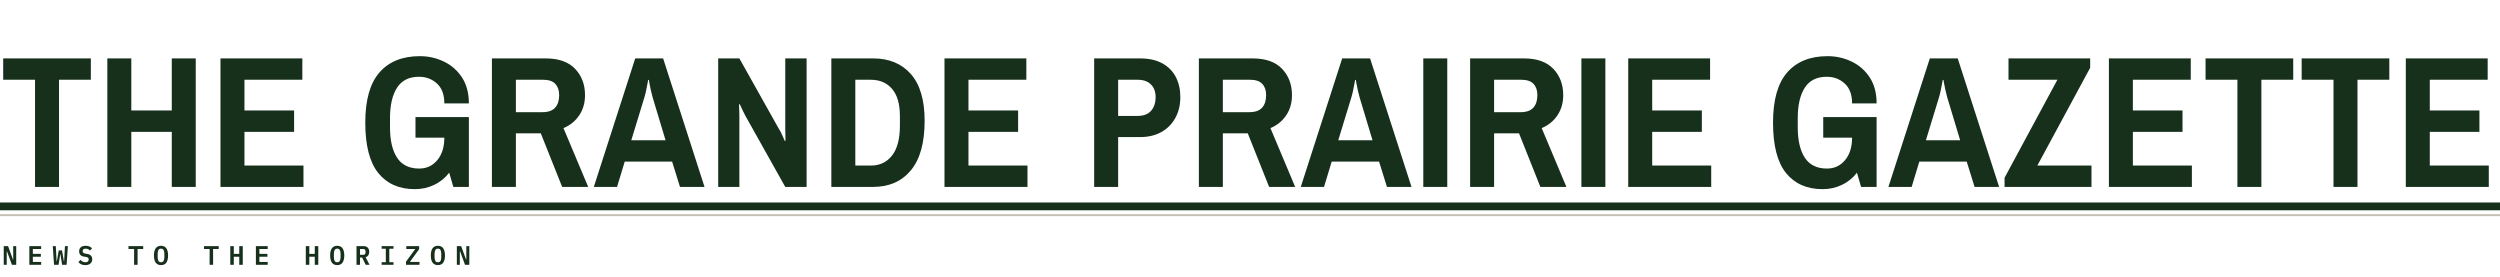
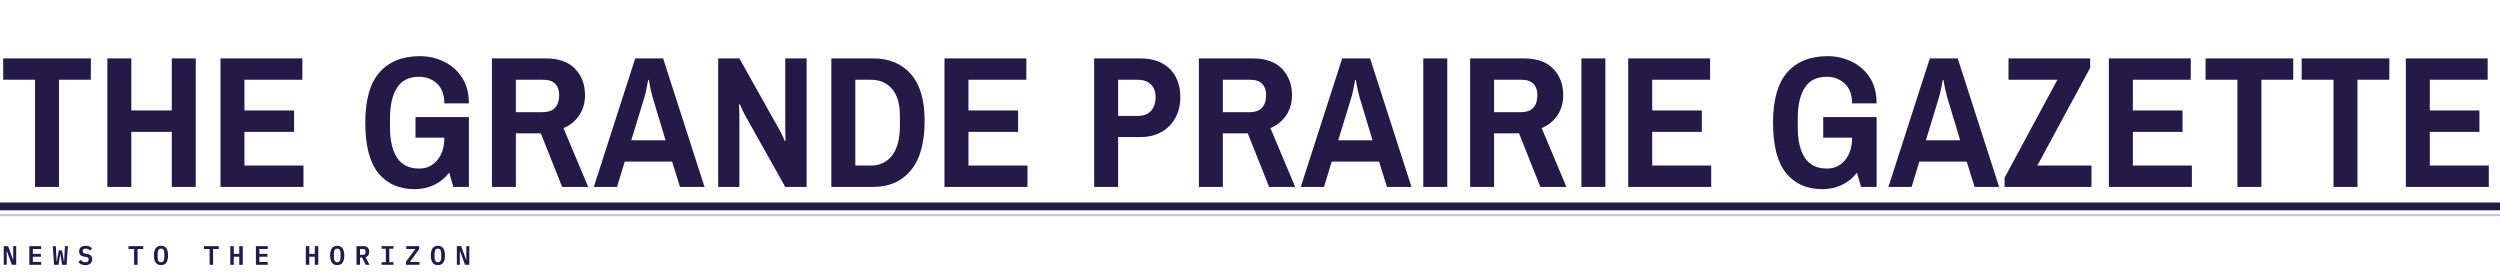
<svg xmlns="http://www.w3.org/2000/svg" viewBox="0 0 1284 142" width="1284" height="142" role="img" aria-label="The Grande Prairie Gazette">
-   <path d="M17.991 0.0V-55.032H1.636V-66.0H46.662V-55.032H30.306V0.0Z M55.128 0.0V-66.0H67.443V-39.254H88.224V-66.0H100.539V0.0H88.224V-28.286H67.443V0.0Z M113.239 0.0V-66.0H155.283V-55.032H125.554V-39.254H151.05V-28.286H125.554V-10.968H155.86V0.0Z M213.105 1.155Q200.983 1.155 194.296 -7.12Q187.609 -15.394 187.609 -33.0Q187.609 -50.51 194.921 -58.832Q202.233 -67.155 215.606 -67.155Q222.245 -67.155 228.017 -64.364Q233.79 -61.574 237.302 -56.187Q240.813 -50.799 240.813 -42.91H228.21Q228.21 -49.644 224.41 -53.108Q220.609 -56.571 215.222 -56.571Q207.525 -56.571 203.917 -50.943Q200.309 -45.315 200.309 -35.405V-30.595Q200.309 -20.493 203.965 -14.961Q207.621 -9.429 215.318 -9.429Q220.994 -9.429 224.602 -13.758Q228.21 -18.087 228.21 -25.303V-29.921L233.405 -25.303H213.394V-35.886H240.813V0.0H232.828L230.711 -7.312Q227.536 -3.175 222.918 -1.01Q218.3 1.155 213.105 1.155Z M252.647 0.0V-66.0H280.259Q290.265 -66.0 295.364 -60.66Q300.464 -55.321 300.464 -47.143Q300.464 -41.178 297.481 -36.752Q294.499 -32.327 289.399 -30.21L302.099 0.0H288.726L277.758 -27.516H264.962V0.0ZM264.962 -38.388H278.528Q283.05 -38.388 285.118 -40.697Q287.187 -43.006 287.187 -47.143Q287.187 -50.799 285.214 -52.915Q283.242 -55.032 279.009 -55.032H264.962Z M304.985 0.0 326.248 -66.0H340.583L361.845 0.0H349.242L345.201 -12.988H320.86L316.915 0.0ZM324.227 -23.956H341.834L335.195 -45.988Q334.714 -47.72 334.233 -49.837Q333.752 -51.953 333.512 -53.445Q333.271 -54.936 333.271 -54.936H332.886Q332.886 -54.936 332.598 -53.348Q332.309 -51.761 331.876 -49.644Q331.443 -47.528 330.962 -45.988Z M368.869 0.0V-66.0H379.741L400.137 -29.633Q400.714 -28.863 401.388 -27.372Q402.061 -25.88 402.59 -24.678Q403.12 -23.475 403.12 -23.475L403.408 -23.764Q403.408 -23.764 403.408 -24.918Q403.408 -26.073 403.36 -27.42Q403.312 -28.767 403.312 -29.248V-66.0H414.28V0.0H403.312L382.915 -36.367Q382.531 -37.041 381.809 -38.532Q381.087 -40.023 380.51 -41.274Q379.933 -42.525 379.933 -42.525L379.548 -42.236Q379.548 -42.236 379.596 -41.226Q379.644 -40.216 379.692 -38.917Q379.741 -37.618 379.741 -36.752V0.0Z M426.98 0.0V-66.0H448.434Q460.749 -66.0 467.821 -57.966Q474.892 -49.933 474.892 -33.962Q474.892 -17.029 467.821 -8.515Q460.749 0.0 448.434 0.0ZM439.294 -10.968H447.28Q454.111 -10.968 458.152 -16.115Q462.192 -21.262 462.192 -31.557V-36.367Q462.192 -45.7 458.152 -50.366Q454.111 -55.032 447.28 -55.032H439.294Z M485.09 0.0V-66.0H527.134V-55.032H497.405V-39.254H522.901V-28.286H497.405V-10.968H527.711V0.0Z M561.962 0.0V-66.0H585.534Q592.364 -66.0 596.983 -63.45Q601.601 -60.901 603.91 -56.427Q606.219 -51.953 606.219 -46.181Q606.219 -40.023 603.621 -35.357Q601.023 -30.691 596.405 -28.141Q591.787 -25.592 585.534 -25.592H574.277V0.0ZM574.277 -36.464H584.283Q588.805 -36.464 591.162 -39.061Q593.519 -41.659 593.519 -46.181Q593.519 -50.222 591.114 -52.627Q588.708 -55.032 584.283 -55.032H574.277Z M615.743 0.0V-66.0H643.356Q653.362 -66.0 658.461 -60.66Q663.56 -55.321 663.56 -47.143Q663.56 -41.178 660.577 -36.752Q657.595 -32.327 652.496 -30.21L665.195 0.0H651.822L640.854 -27.516H628.058V0.0ZM628.058 -38.388H641.624Q646.146 -38.388 648.214 -40.697Q650.283 -43.006 650.283 -47.143Q650.283 -50.799 648.31 -52.915Q646.338 -55.032 642.105 -55.032H628.058Z M668.082 0.0 689.344 -66.0H703.679L724.942 0.0H712.338L708.297 -12.988H683.956L680.012 0.0ZM687.324 -23.956H704.93L698.292 -45.988Q697.81 -47.72 697.329 -49.837Q696.848 -51.953 696.608 -53.445Q696.367 -54.936 696.367 -54.936H695.983Q695.983 -54.936 695.694 -53.348Q695.405 -51.761 694.972 -49.644Q694.539 -47.528 694.058 -45.988Z M731.003 0.0V-66.0H743.318V0.0Z M755.055 0.0V-66.0H782.668Q792.673 -66.0 797.773 -60.66Q802.872 -55.321 802.872 -47.143Q802.872 -41.178 799.889 -36.752Q796.907 -32.327 791.808 -30.21L804.507 0.0H791.134L780.166 -27.516H767.37V0.0ZM767.37 -38.388H780.936Q785.458 -38.388 787.526 -40.697Q789.595 -43.006 789.595 -47.143Q789.595 -50.799 787.622 -52.915Q785.65 -55.032 781.417 -55.032H767.37Z M812.204 0.0V-66.0H824.519V0.0Z M836.257 0.0V-66.0H878.3V-55.032H848.571V-39.254H874.067V-28.286H848.571V-10.968H878.878V0.0Z M936.122 1.155Q924 1.155 917.313 -7.12Q910.627 -15.394 910.627 -33.0Q910.627 -50.51 917.939 -58.832Q925.251 -67.155 938.624 -67.155Q945.262 -67.155 951.035 -64.364Q956.808 -61.574 960.319 -56.187Q963.831 -50.799 963.831 -42.91H951.227Q951.227 -49.644 947.427 -53.108Q943.627 -56.571 938.239 -56.571Q930.542 -56.571 926.934 -50.943Q923.327 -45.315 923.327 -35.405V-30.595Q923.327 -20.493 926.983 -14.961Q930.638 -9.429 938.335 -9.429Q944.012 -9.429 947.62 -13.758Q951.227 -18.087 951.227 -25.303V-29.921L956.423 -25.303H936.411V-35.886H963.831V0.0H955.845L953.729 -7.312Q950.554 -3.175 945.936 -1.01Q941.318 1.155 936.122 1.155Z M969.892 0.0 991.155 -66.0H1005.49L1026.752 0.0H1014.149L1010.108 -12.988H985.767L981.822 0.0ZM989.134 -23.956H1006.741L1000.102 -45.988Q999.621 -47.72 999.14 -49.837Q998.659 -51.953 998.418 -53.445Q998.178 -54.936 998.178 -54.936H997.793Q997.793 -54.936 997.504 -53.348Q997.216 -51.761 996.783 -49.644Q996.35 -47.528 995.869 -45.988Z M1029.542 0.0V-4.714L1056.673 -55.032H1031.563V-66.0H1073.51V-61.19L1046.379 -10.968H1074.184V0.0Z M1083.131 0.0V-66.0H1125.175V-55.032H1095.446V-39.254H1120.942V-28.286H1095.446V-10.968H1125.752V0.0Z M1149.131 0.0V-55.032H1132.776V-66.0H1177.802V-55.032H1161.446V0.0Z M1198.487 0.0V-55.032H1182.131V-66.0H1227.157V-55.032H1210.802V0.0Z M1235.624 0.0V-66.0H1277.668V-55.032H1247.939V-39.254H1273.434V-28.286H1247.939V-10.968H1278.245V0.0Z" transform="translate(0,96)" fill="#17301C" />
-   <rect x="0" y="104" width="1284" height="4" fill="#17301C" />
-   <rect x="0" y="110" width="1284" height="1" fill="#C4C0B4" />
-   <path d="M2.599 -6.891H2.462V0.0H0.921V-9.6H3.136L5.653 -2.709H5.79V-9.6H7.331V0.0H5.116Z M14.07 0.0V-9.6H20.135V-8.115H15.872V-5.611H19.984V-4.126H15.872V-1.485H20.135V0.0Z M26.751 0.0 26.104 -9.6H27.658L27.961 -4.071L28.085 -1.788H28.209L29.171 -7.386H30.849L31.812 -1.788H31.936L32.06 -4.071L32.362 -9.6H33.861L33.215 0.0H30.891L30.038 -5.433H29.928L29.075 0.0Z M42.801 0.165Q41.563 0.165 40.69 -0.261Q39.817 -0.688 39.266 -1.389L40.353 -2.517Q40.889 -1.898 41.515 -1.602Q42.141 -1.307 42.856 -1.307Q43.681 -1.307 44.121 -1.678Q44.562 -2.049 44.562 -2.751Q44.562 -3.328 44.232 -3.624Q43.901 -3.92 43.117 -4.044L42.1 -4.209Q40.766 -4.442 40.202 -5.178Q39.638 -5.914 39.638 -6.918Q39.638 -8.293 40.532 -9.029Q41.426 -9.765 43.007 -9.765Q44.135 -9.765 44.954 -9.407Q45.772 -9.05 46.267 -8.431L45.208 -7.303Q44.823 -7.757 44.287 -8.025Q43.75 -8.293 43.021 -8.293Q41.453 -8.293 41.453 -7.001Q41.453 -6.45 41.783 -6.162Q42.113 -5.873 42.911 -5.735L43.915 -5.556Q45.167 -5.323 45.772 -4.635Q46.377 -3.947 46.377 -2.874Q46.377 -2.201 46.143 -1.644Q45.909 -1.087 45.456 -0.681Q45.002 -0.275 44.335 -0.055Q43.668 0.165 42.801 0.165Z M69.662 -8.115V0.0H67.874V-8.115H64.986V-9.6H72.55V-8.115Z M81.696 0.165Q80.761 0.165 80.073 -0.172Q79.386 -0.509 78.939 -1.142Q78.492 -1.774 78.279 -2.696Q78.065 -3.617 78.065 -4.8Q78.065 -5.969 78.279 -6.897Q78.492 -7.826 78.939 -8.458Q79.386 -9.091 80.073 -9.428Q80.761 -9.765 81.696 -9.765Q83.567 -9.765 84.447 -8.458Q85.327 -7.152 85.327 -4.8Q85.327 -2.448 84.447 -1.142Q83.567 0.165 81.696 0.165ZM81.696 -1.307Q82.178 -1.307 82.508 -1.492Q82.838 -1.678 83.037 -2.022Q83.237 -2.366 83.326 -2.868Q83.415 -3.37 83.415 -3.989V-5.625Q83.415 -6.863 83.037 -7.578Q82.659 -8.293 81.696 -8.293Q80.734 -8.293 80.355 -7.578Q79.977 -6.863 79.977 -5.625V-3.975Q79.977 -2.737 80.355 -2.022Q80.734 -1.307 81.696 -1.307Z M108.447 -8.115V0.0H106.659V-8.115H103.771V-9.6H111.335V-8.115Z M121.884 -4.126H119.079V0.0H117.277V-9.6H119.079V-5.611H121.884V-9.6H123.686V0.0H121.884Z M130.425 0.0V-9.6H136.491V-8.115H132.227V-5.611H136.339V-4.126H132.227V-1.485H136.491V0.0Z M160.669 -4.126H157.864V0.0H156.062V-9.6H157.864V-5.611H160.669V-9.6H162.471V0.0H160.669Z M172.195 0.165Q171.26 0.165 170.572 -0.172Q169.884 -0.509 169.437 -1.142Q168.99 -1.774 168.777 -2.696Q168.564 -3.617 168.564 -4.8Q168.564 -5.969 168.777 -6.897Q168.99 -7.826 169.437 -8.458Q169.884 -9.091 170.572 -9.428Q171.26 -9.765 172.195 -9.765Q174.065 -9.765 174.946 -8.458Q175.826 -7.152 175.826 -4.8Q175.826 -2.448 174.946 -1.142Q174.065 0.165 172.195 0.165ZM172.195 -1.307Q172.676 -1.307 173.006 -1.492Q173.336 -1.678 173.536 -2.022Q173.735 -2.366 173.825 -2.868Q173.914 -3.37 173.914 -3.989V-5.625Q173.914 -6.863 173.536 -7.578Q173.158 -8.293 172.195 -8.293Q171.232 -8.293 170.854 -7.578Q170.476 -6.863 170.476 -5.625V-3.975Q170.476 -2.737 170.854 -2.022Q171.232 -1.307 172.195 -1.307Z M183.899 0.0H182.097V-9.6H185.742Q187.145 -9.6 187.888 -8.802Q188.63 -8.005 188.63 -6.629Q188.63 -5.57 188.142 -4.848Q187.654 -4.126 186.746 -3.934L188.795 0.0H186.815L184.986 -3.727H183.899ZM185.371 -5.13Q186.1 -5.13 186.416 -5.426Q186.732 -5.721 186.732 -6.368V-6.891Q186.732 -7.537 186.416 -7.833Q186.1 -8.128 185.371 -8.128H183.899V-5.13Z M194.998 0.0V-1.348H197.158V-8.252H194.998V-9.6H201.105V-8.252H198.946V-1.348H201.105V0.0Z M214.446 0.0H207.514V-1.582L212.287 -8.115H207.679V-9.6H214.267V-8.018L209.508 -1.485H214.446Z M223.908 0.165Q222.973 0.165 222.285 -0.172Q221.598 -0.509 221.151 -1.142Q220.704 -1.774 220.491 -2.696Q220.277 -3.617 220.277 -4.8Q220.277 -5.969 220.491 -6.897Q220.704 -7.826 221.151 -8.458Q221.598 -9.091 222.285 -9.428Q222.973 -9.765 223.908 -9.765Q225.779 -9.765 226.659 -8.458Q227.539 -7.152 227.539 -4.8Q227.539 -2.448 226.659 -1.142Q225.779 0.165 223.908 0.165ZM223.908 -1.307Q224.39 -1.307 224.72 -1.492Q225.05 -1.678 225.249 -2.022Q225.449 -2.366 225.538 -2.868Q225.628 -3.37 225.628 -3.989V-5.625Q225.628 -6.863 225.249 -7.578Q224.871 -8.293 223.908 -8.293Q222.946 -8.293 222.567 -7.578Q222.189 -6.863 222.189 -5.625V-3.975Q222.189 -2.737 222.567 -2.022Q222.946 -1.307 223.908 -1.307Z M235.31 -6.891H235.172V0.0H233.632V-9.6H235.846L238.363 -2.709H238.501V-9.6H240.041V0.0H237.827Z" transform="translate(1,136)" fill="#17301C" />
+   <path d="M17.991 0.0V-55.032H1.636V-66.0H46.662V-55.032H30.306V0.0Z M55.128 0.0V-66.0H67.443V-39.254H88.224V-66.0H100.539V0.0H88.224V-28.286H67.443V0.0Z M113.239 0.0V-66.0H155.283V-55.032H125.554V-39.254H151.05V-28.286H125.554V-10.968H155.86V0.0Z M213.105 1.155Q200.983 1.155 194.296 -7.12Q187.609 -15.394 187.609 -33.0Q187.609 -50.51 194.921 -58.832Q202.233 -67.155 215.606 -67.155Q222.245 -67.155 228.017 -64.364Q233.79 -61.574 237.302 -56.187Q240.813 -50.799 240.813 -42.91H228.21Q228.21 -49.644 224.41 -53.108Q220.609 -56.571 215.222 -56.571Q207.525 -56.571 203.917 -50.943Q200.309 -45.315 200.309 -35.405V-30.595Q200.309 -20.493 203.965 -14.961Q207.621 -9.429 215.318 -9.429Q220.994 -9.429 224.602 -13.758Q228.21 -18.087 228.21 -25.303V-29.921L233.405 -25.303H213.394V-35.886H240.813V0.0H232.828L230.711 -7.312Q227.536 -3.175 222.918 -1.01Q218.3 1.155 213.105 1.155Z M252.647 0.0V-66.0H280.259Q290.265 -66.0 295.364 -60.66Q300.464 -55.321 300.464 -47.143Q300.464 -41.178 297.481 -36.752Q294.499 -32.327 289.399 -30.21L302.099 0.0H288.726L277.758 -27.516H264.962V0.0ZM264.962 -38.388H278.528Q283.05 -38.388 285.118 -40.697Q287.187 -43.006 287.187 -47.143Q287.187 -50.799 285.214 -52.915Q283.242 -55.032 279.009 -55.032H264.962Z M304.985 0.0 326.248 -66.0H340.583L361.845 0.0H349.242L345.201 -12.988H320.86L316.915 0.0ZM324.227 -23.956H341.834L335.195 -45.988Q334.714 -47.72 334.233 -49.837Q333.752 -51.953 333.512 -53.445Q333.271 -54.936 333.271 -54.936H332.886Q332.886 -54.936 332.598 -53.348Q332.309 -51.761 331.876 -49.644Q331.443 -47.528 330.962 -45.988Z M368.869 0.0V-66.0H379.741L400.137 -29.633Q400.714 -28.863 401.388 -27.372Q402.061 -25.88 402.59 -24.678Q403.12 -23.475 403.12 -23.475L403.408 -23.764Q403.408 -23.764 403.408 -24.918Q403.408 -26.073 403.36 -27.42Q403.312 -28.767 403.312 -29.248V-66.0H414.28V0.0H403.312L382.915 -36.367Q382.531 -37.041 381.809 -38.532Q381.087 -40.023 380.51 -41.274Q379.933 -42.525 379.933 -42.525L379.548 -42.236Q379.548 -42.236 379.596 -41.226Q379.644 -40.216 379.692 -38.917Q379.741 -37.618 379.741 -36.752V0.0Z M426.98 0.0V-66.0H448.434Q460.749 -66.0 467.821 -57.966Q474.892 -49.933 474.892 -33.962Q474.892 -17.029 467.821 -8.515Q460.749 0.0 448.434 0.0ZM439.294 -10.968H447.28Q454.111 -10.968 458.152 -16.115Q462.192 -21.262 462.192 -31.557V-36.367Q462.192 -45.7 458.152 -50.366Q454.111 -55.032 447.28 -55.032H439.294Z M485.09 0.0V-66.0H527.134V-55.032H497.405V-39.254H522.901V-28.286H497.405V-10.968H527.711V0.0Z M561.962 0.0V-66.0H585.534Q592.364 -66.0 596.983 -63.45Q601.601 -60.901 603.91 -56.427Q606.219 -51.953 606.219 -46.181Q606.219 -40.023 603.621 -35.357Q601.023 -30.691 596.405 -28.141Q591.787 -25.592 585.534 -25.592H574.277V0.0ZM574.277 -36.464H584.283Q588.805 -36.464 591.162 -39.061Q593.519 -41.659 593.519 -46.181Q593.519 -50.222 591.114 -52.627Q588.708 -55.032 584.283 -55.032H574.277Z M615.743 0.0V-66.0H643.356Q653.362 -66.0 658.461 -60.66Q663.56 -55.321 663.56 -47.143Q663.56 -41.178 660.577 -36.752Q657.595 -32.327 652.496 -30.21L665.195 0.0H651.822L640.854 -27.516H628.058V0.0ZM628.058 -38.388H641.624Q646.146 -38.388 648.214 -40.697Q650.283 -43.006 650.283 -47.143Q650.283 -50.799 648.31 -52.915Q646.338 -55.032 642.105 -55.032H628.058Z M668.082 0.0 689.344 -66.0H703.679L724.942 0.0H712.338L708.297 -12.988H683.956L680.012 0.0ZM687.324 -23.956H704.93L698.292 -45.988Q697.81 -47.72 697.329 -49.837Q696.848 -51.953 696.608 -53.445Q696.367 -54.936 696.367 -54.936H695.983Q695.983 -54.936 695.694 -53.348Q695.405 -51.761 694.972 -49.644Q694.539 -47.528 694.058 -45.988Z M731.003 0.0V-66.0H743.318V0.0Z M755.055 0.0V-66.0H782.668Q792.673 -66.0 797.773 -60.66Q802.872 -55.321 802.872 -47.143Q802.872 -41.178 799.889 -36.752Q796.907 -32.327 791.808 -30.21L804.507 0.0H791.134L780.166 -27.516H767.37V0.0ZM767.37 -38.388H780.936Q785.458 -38.388 787.526 -40.697Q789.595 -43.006 789.595 -47.143Q789.595 -50.799 787.622 -52.915Q785.65 -55.032 781.417 -55.032H767.37Z M812.204 0.0V-66.0H824.519V0.0Z M836.257 0.0V-66.0H878.3V-55.032H848.571V-39.254H874.067V-28.286H848.571V-10.968H878.878V0.0Z M936.122 1.155Q924 1.155 917.313 -7.12Q910.627 -15.394 910.627 -33.0Q910.627 -50.51 917.939 -58.832Q925.251 -67.155 938.624 -67.155Q945.262 -67.155 951.035 -64.364Q956.808 -61.574 960.319 -56.187Q963.831 -50.799 963.831 -42.91H951.227Q951.227 -49.644 947.427 -53.108Q943.627 -56.571 938.239 -56.571Q930.542 -56.571 926.934 -50.943Q923.327 -45.315 923.327 -35.405V-30.595Q923.327 -20.493 926.983 -14.961Q930.638 -9.429 938.335 -9.429Q944.012 -9.429 947.62 -13.758Q951.227 -18.087 951.227 -25.303V-29.921L956.423 -25.303H936.411V-35.886H963.831V0.0H955.845L953.729 -7.312Q950.554 -3.175 945.936 -1.01Q941.318 1.155 936.122 1.155Z M969.892 0.0 991.155 -66.0H1005.49L1026.752 0.0H1014.149L1010.108 -12.988H985.767L981.822 0.0ZM989.134 -23.956H1006.741L1000.102 -45.988Q999.621 -47.72 999.14 -49.837Q998.659 -51.953 998.418 -53.445Q998.178 -54.936 998.178 -54.936H997.793Q997.793 -54.936 997.504 -53.348Q997.216 -51.761 996.783 -49.644Q996.35 -47.528 995.869 -45.988Z M1029.542 0.0V-4.714L1056.673 -55.032H1031.563V-66.0H1073.51V-61.19L1046.379 -10.968H1074.184V0.0Z M1083.131 0.0V-66.0H1125.175V-55.032H1095.446V-39.254H1120.942V-28.286H1095.446V-10.968H1125.752V0.0Z M1149.131 0.0V-55.032H1132.776V-66.0H1177.802V-55.032H1161.446V0.0Z M1198.487 0.0V-55.032H1182.131V-66.0H1227.157V-55.032H1210.802V0.0Z M1235.624 0.0V-66.0H1277.668V-55.032H1247.939V-39.254H1273.434V-28.286H1247.939V-10.968H1278.245V0.0Z" transform="translate(0,96)" fill="#241A47" />
+   <rect x="0" y="104" width="1284" height="4" fill="#241A47" />
+   <rect x="0" y="110" width="1284" height="1" fill="#C9C3D8" />
+   <path d="M2.599 -6.891H2.462V0.0H0.921V-9.6H3.136L5.653 -2.709H5.79V-9.6H7.331V0.0H5.116Z M14.07 0.0V-9.6H20.135V-8.115H15.872V-5.611H19.984V-4.126H15.872V-1.485H20.135V0.0Z M26.751 0.0 26.104 -9.6H27.658L27.961 -4.071L28.085 -1.788H28.209L29.171 -7.386H30.849L31.812 -1.788H31.936L32.06 -4.071L32.362 -9.6H33.861L33.215 0.0H30.891L30.038 -5.433H29.928L29.075 0.0Z M42.801 0.165Q41.563 0.165 40.69 -0.261Q39.817 -0.688 39.266 -1.389L40.353 -2.517Q40.889 -1.898 41.515 -1.602Q42.141 -1.307 42.856 -1.307Q43.681 -1.307 44.121 -1.678Q44.562 -2.049 44.562 -2.751Q44.562 -3.328 44.232 -3.624Q43.901 -3.92 43.117 -4.044L42.1 -4.209Q40.766 -4.442 40.202 -5.178Q39.638 -5.914 39.638 -6.918Q39.638 -8.293 40.532 -9.029Q41.426 -9.765 43.007 -9.765Q44.135 -9.765 44.954 -9.407Q45.772 -9.05 46.267 -8.431L45.208 -7.303Q44.823 -7.757 44.287 -8.025Q43.75 -8.293 43.021 -8.293Q41.453 -8.293 41.453 -7.001Q41.453 -6.45 41.783 -6.162Q42.113 -5.873 42.911 -5.735L43.915 -5.556Q45.167 -5.323 45.772 -4.635Q46.377 -3.947 46.377 -2.874Q46.377 -2.201 46.143 -1.644Q45.909 -1.087 45.456 -0.681Q45.002 -0.275 44.335 -0.055Q43.668 0.165 42.801 0.165Z M69.662 -8.115V0.0H67.874V-8.115H64.986V-9.6H72.55V-8.115Z M81.696 0.165Q80.761 0.165 80.073 -0.172Q79.386 -0.509 78.939 -1.142Q78.492 -1.774 78.279 -2.696Q78.065 -3.617 78.065 -4.8Q78.065 -5.969 78.279 -6.897Q78.492 -7.826 78.939 -8.458Q79.386 -9.091 80.073 -9.428Q80.761 -9.765 81.696 -9.765Q83.567 -9.765 84.447 -8.458Q85.327 -7.152 85.327 -4.8Q85.327 -2.448 84.447 -1.142Q83.567 0.165 81.696 0.165ZM81.696 -1.307Q82.178 -1.307 82.508 -1.492Q82.838 -1.678 83.037 -2.022Q83.237 -2.366 83.326 -2.868Q83.415 -3.37 83.415 -3.989V-5.625Q83.415 -6.863 83.037 -7.578Q82.659 -8.293 81.696 -8.293Q80.734 -8.293 80.355 -7.578Q79.977 -6.863 79.977 -5.625V-3.975Q79.977 -2.737 80.355 -2.022Q80.734 -1.307 81.696 -1.307Z M108.447 -8.115V0.0H106.659V-8.115H103.771V-9.6H111.335V-8.115Z M121.884 -4.126H119.079V0.0H117.277V-9.6H119.079V-5.611H121.884V-9.6H123.686V0.0H121.884Z M130.425 0.0V-9.6H136.491V-8.115H132.227V-5.611H136.339V-4.126H132.227V-1.485H136.491V0.0Z M160.669 -4.126H157.864V0.0H156.062V-9.6H157.864V-5.611H160.669V-9.6H162.471V0.0H160.669Z M172.195 0.165Q171.26 0.165 170.572 -0.172Q169.884 -0.509 169.437 -1.142Q168.99 -1.774 168.777 -2.696Q168.564 -3.617 168.564 -4.8Q168.564 -5.969 168.777 -6.897Q168.99 -7.826 169.437 -8.458Q169.884 -9.091 170.572 -9.428Q171.26 -9.765 172.195 -9.765Q174.065 -9.765 174.946 -8.458Q175.826 -7.152 175.826 -4.8Q175.826 -2.448 174.946 -1.142Q174.065 0.165 172.195 0.165ZM172.195 -1.307Q172.676 -1.307 173.006 -1.492Q173.336 -1.678 173.536 -2.022Q173.735 -2.366 173.825 -2.868Q173.914 -3.37 173.914 -3.989V-5.625Q173.914 -6.863 173.536 -7.578Q173.158 -8.293 172.195 -8.293Q171.232 -8.293 170.854 -7.578Q170.476 -6.863 170.476 -5.625V-3.975Q170.476 -2.737 170.854 -2.022Q171.232 -1.307 172.195 -1.307Z M183.899 0.0H182.097V-9.6H185.742Q187.145 -9.6 187.888 -8.802Q188.63 -8.005 188.63 -6.629Q188.63 -5.57 188.142 -4.848Q187.654 -4.126 186.746 -3.934L188.795 0.0H186.815L184.986 -3.727H183.899ZM185.371 -5.13Q186.1 -5.13 186.416 -5.426Q186.732 -5.721 186.732 -6.368V-6.891Q186.732 -7.537 186.416 -7.833Q186.1 -8.128 185.371 -8.128H183.899V-5.13Z M194.998 0.0V-1.348H197.158V-8.252H194.998V-9.6H201.105V-8.252H198.946V-1.348H201.105V0.0Z M214.446 0.0H207.514V-1.582L212.287 -8.115H207.679V-9.6H214.267V-8.018L209.508 -1.485H214.446Z M223.908 0.165Q222.973 0.165 222.285 -0.172Q221.598 -0.509 221.151 -1.142Q220.704 -1.774 220.491 -2.696Q220.277 -3.617 220.277 -4.8Q220.277 -5.969 220.491 -6.897Q220.704 -7.826 221.151 -8.458Q221.598 -9.091 222.285 -9.428Q222.973 -9.765 223.908 -9.765Q225.779 -9.765 226.659 -8.458Q227.539 -7.152 227.539 -4.8Q227.539 -2.448 226.659 -1.142Q225.779 0.165 223.908 0.165ZM223.908 -1.307Q224.39 -1.307 224.72 -1.492Q225.05 -1.678 225.249 -2.022Q225.449 -2.366 225.538 -2.868Q225.628 -3.37 225.628 -3.989V-5.625Q225.628 -6.863 225.249 -7.578Q224.871 -8.293 223.908 -8.293Q222.946 -8.293 222.567 -7.578Q222.189 -6.863 222.189 -5.625V-3.975Q222.189 -2.737 222.567 -2.022Q222.946 -1.307 223.908 -1.307Z M235.31 -6.891H235.172V0.0H233.632V-9.6H235.846L238.363 -2.709H238.501V-9.6H240.041V0.0H237.827Z" transform="translate(1,136)" fill="#241A47" />
</svg>
